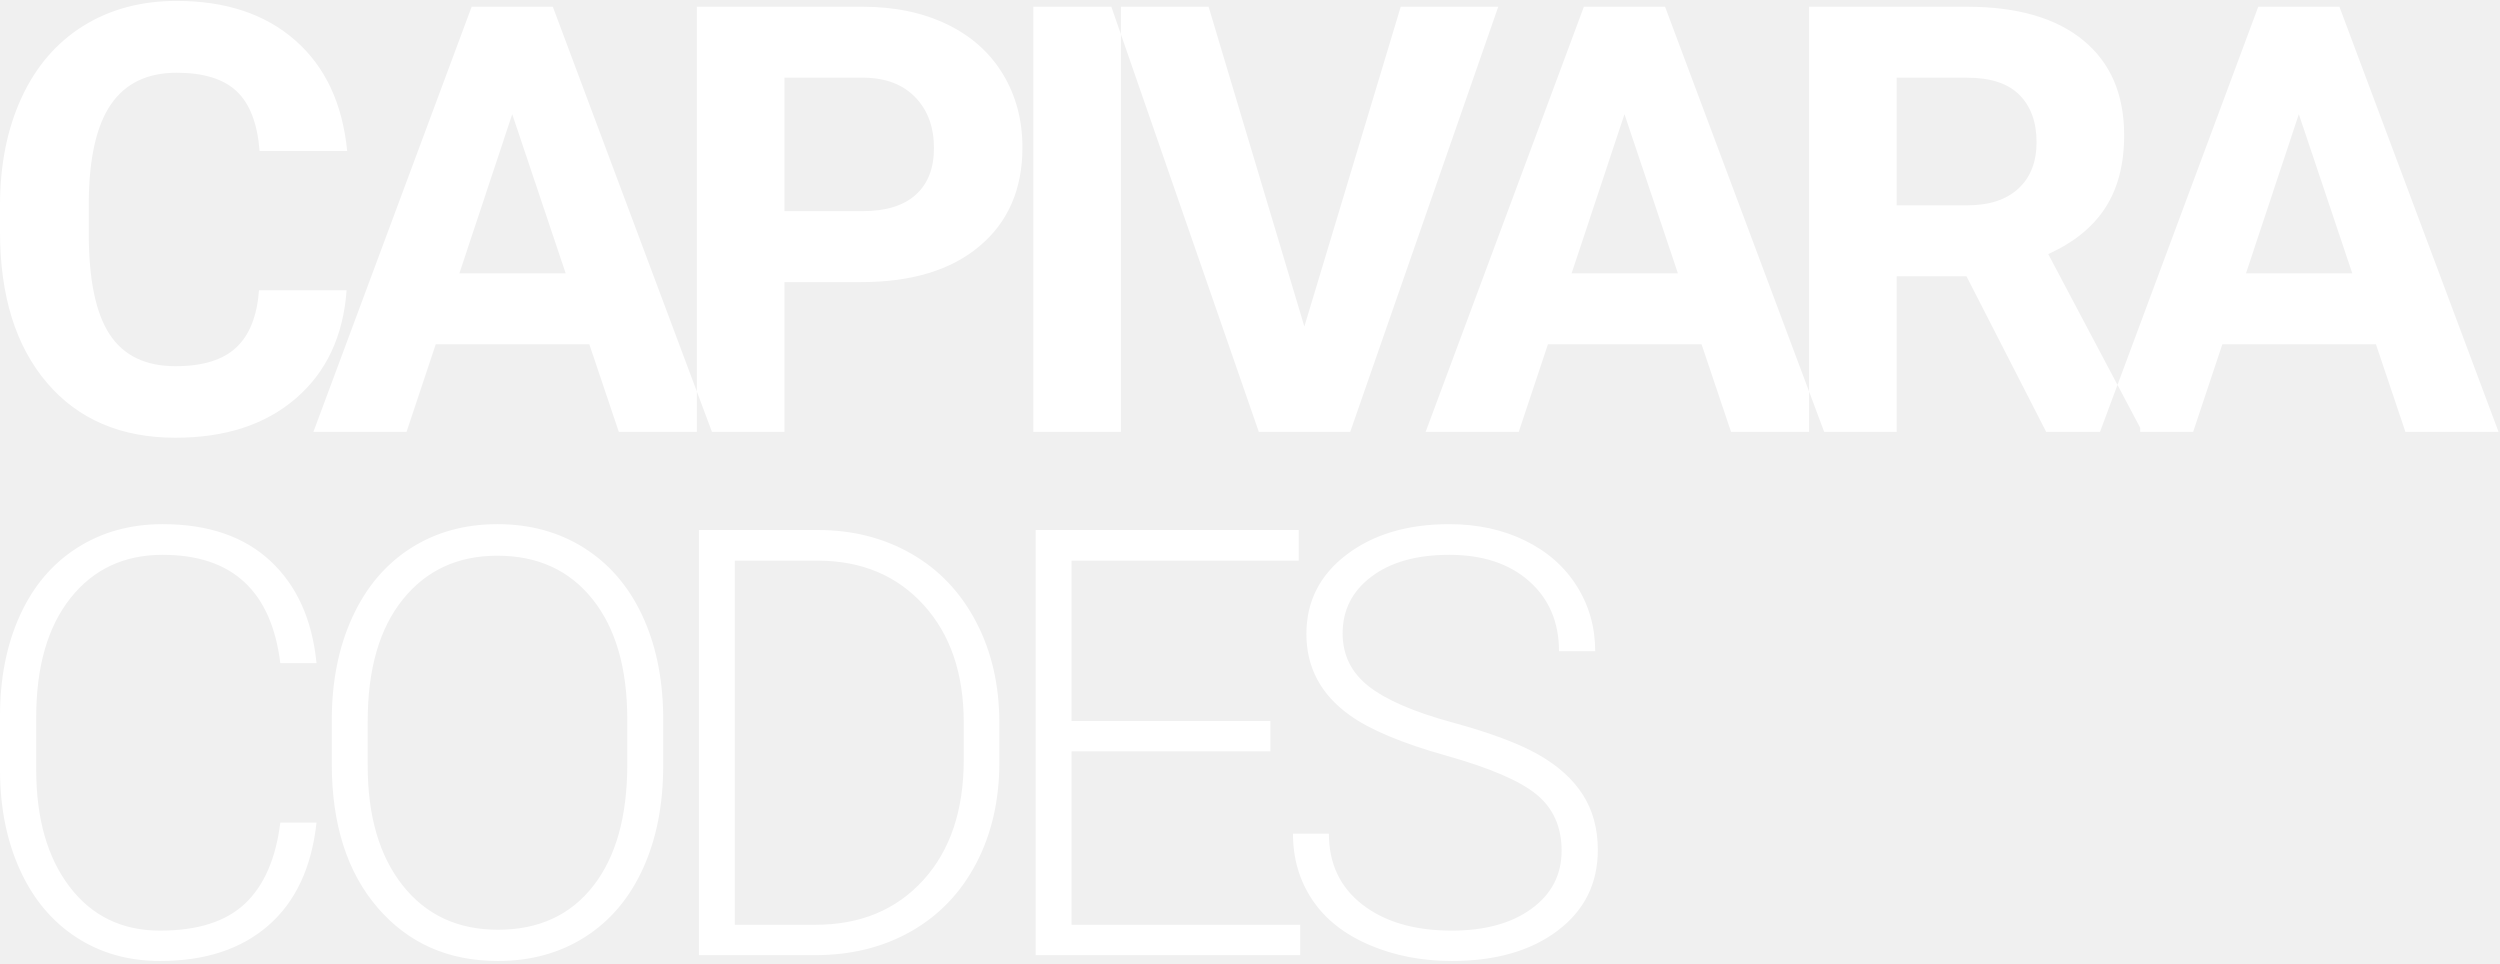
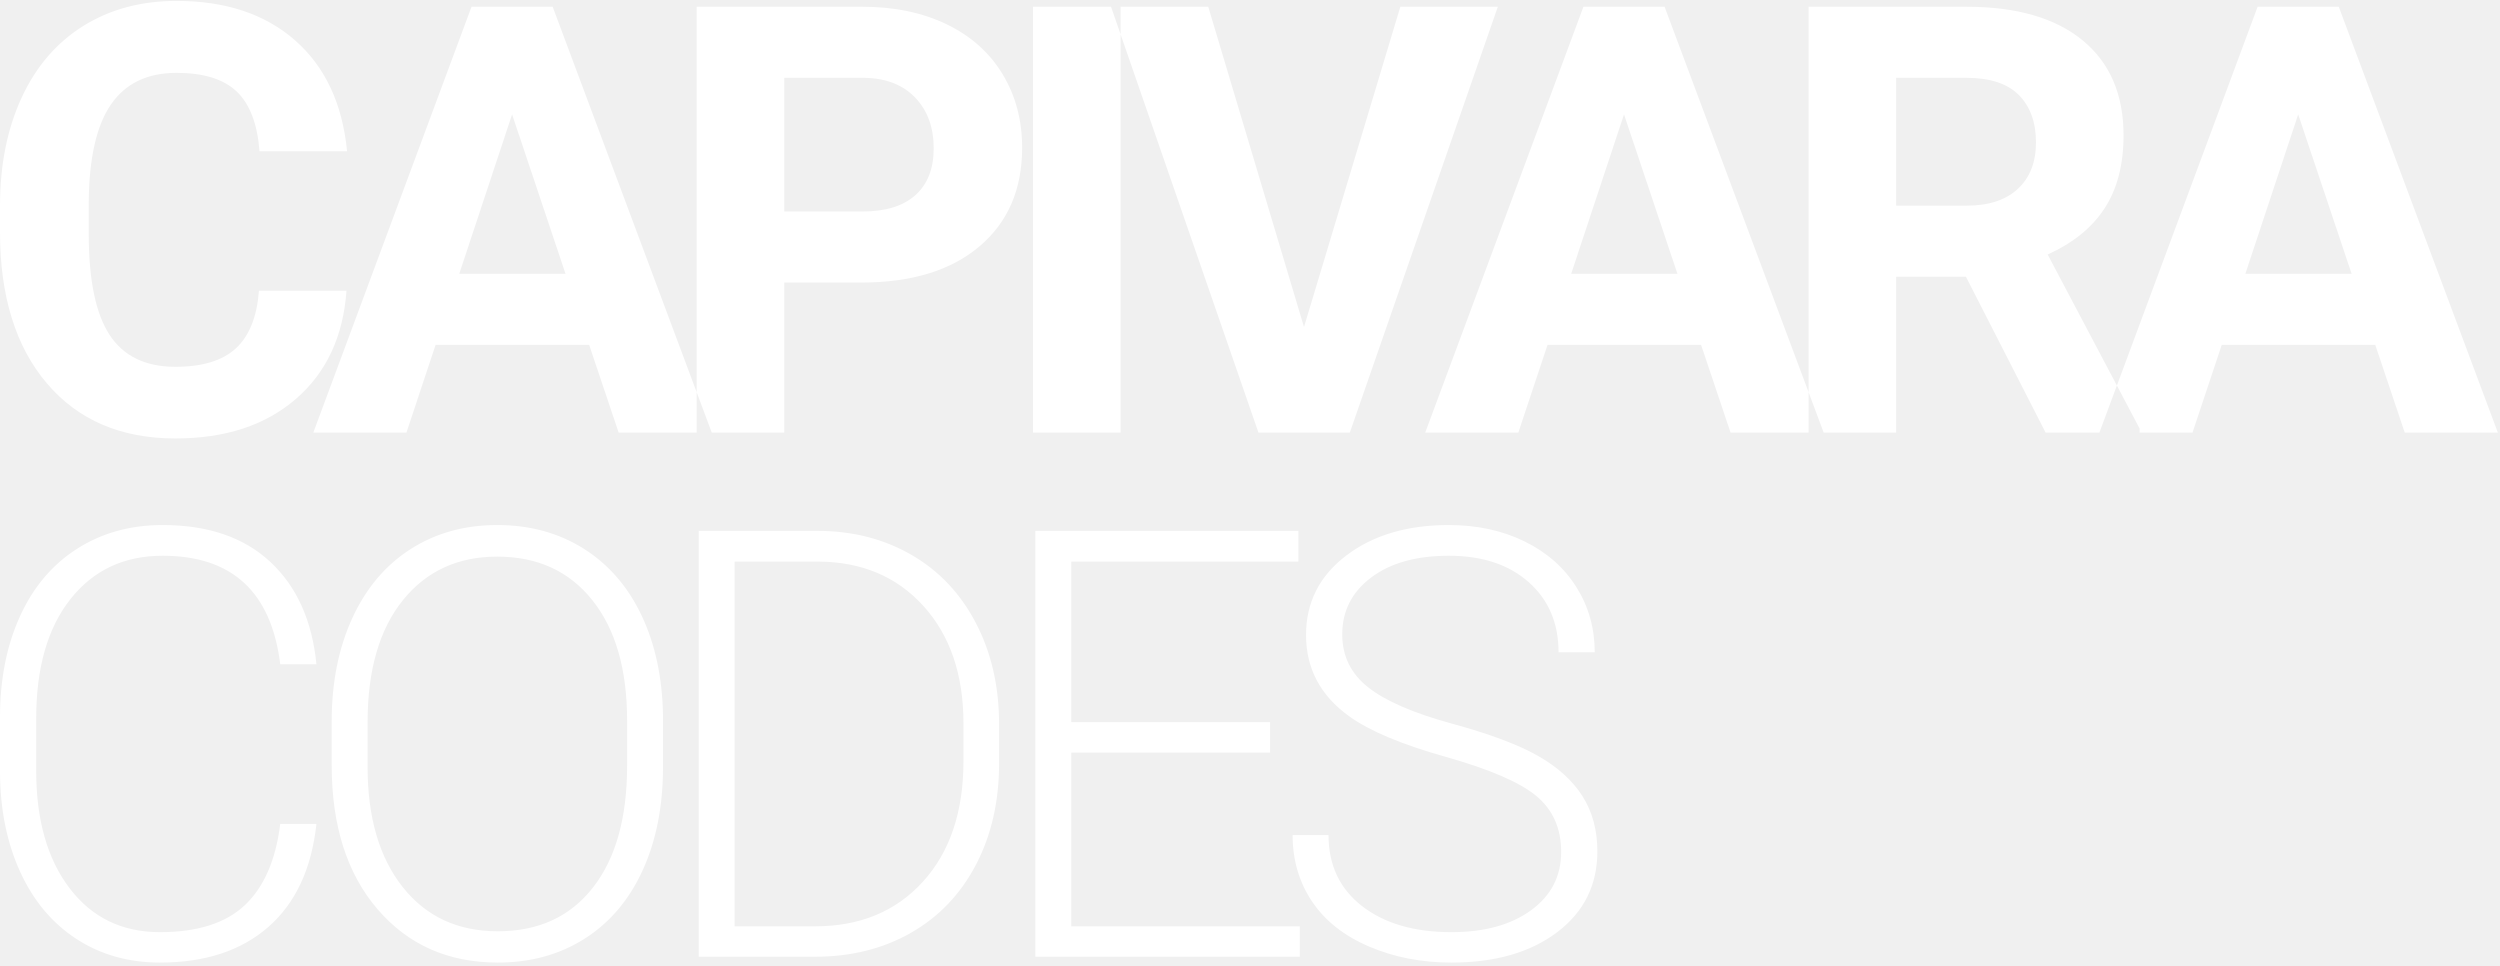
- <svg xmlns="http://www.w3.org/2000/svg" width="301px" height="116px" viewBox="0 0 301 116" version="1.1">
+ <svg xmlns="http://www.w3.org/2000/svg" width="658px" height="254px" viewBox="0 0 658 254" version="1.1">
  <defs />
-   <g id="Page-1" stroke="none" stroke-width="1" fill="none" fill-rule="evenodd">
-     <g id="color" transform="translate(-838, -300)" fill="#FFFFFF">
-       <g id="rect" transform="translate(838, 300)">
-         <g id="Group">
-           <path d="M41.73,34.949 C41.332,40.457 39.299,44.793 35.631,47.957 C31.963,51.121 27.129,52.703 21.129,52.703 C14.566,52.703 9.404,50.494 5.643,46.076 C1.881,41.658 0,35.594 0,27.883 L0,24.754 C0,19.832 0.867,15.496 2.602,11.746 C4.336,7.996 6.814,5.119 10.037,3.115 C13.26,1.111 17.004,0.109 21.27,0.109 C27.176,0.109 31.934,1.691 35.543,4.855 C39.152,8.02 41.238,12.461 41.801,18.18 L31.254,18.18 C30.996,14.875 30.076,12.479 28.494,10.99 C26.912,9.502 24.504,8.758 21.27,8.758 C17.754,8.758 15.123,10.018 13.377,12.537 C11.631,15.057 10.734,18.965 10.688,24.262 L10.688,28.129 C10.688,33.66 11.525,37.703 13.201,40.258 C14.877,42.813 17.52,44.09 21.129,44.09 C24.387,44.09 26.818,43.346 28.424,41.857 C30.029,40.369 30.949,38.066 31.184,34.949 L41.73,34.949 Z M70.955,41.453 L52.463,41.453 L48.947,52 L37.732,52 L56.787,0.812 L66.56,0.812 L85.72,52 L74.505,52 L70.955,41.453 Z M55.31,32.91 L68.107,32.91 L61.673,13.75 L55.31,32.91 Z M94.448,33.965 L94.448,52 L83.902,52 L83.902,0.812 L103.87,0.812 C107.714,0.812 111.095,1.516 114.013,2.922 C116.931,4.328 119.175,6.326 120.745,8.916 C122.316,11.506 123.101,14.453 123.101,17.758 C123.101,22.773 121.384,26.729 117.95,29.623 C114.517,32.518 109.765,33.965 103.695,33.965 L94.448,33.965 Z M94.448,25.422 L103.87,25.422 C106.659,25.422 108.786,24.766 110.251,23.453 C111.716,22.141 112.448,20.266 112.448,17.828 C112.448,15.32 111.71,13.293 110.234,11.746 C108.757,10.199 106.718,9.402 104.116,9.355 L94.448,9.355 L94.448,25.422 Z M134.958,52 L124.411,52 L124.411,0.812 L134.958,0.812 L134.958,52 Z M157.045,39.309 L168.647,0.812 L180.389,0.812 L162.565,52 L151.561,52 L133.807,0.812 L145.514,0.812 L157.045,39.309 Z M204.867,41.453 L186.375,41.453 L182.859,52 L171.645,52 L190.699,0.812 L200.473,0.812 L219.633,52 L208.418,52 L204.867,41.453 Z M189.223,32.91 L202.02,32.91 L195.586,13.75 L189.223,32.91 Z M236.763,33.262 L228.361,33.262 L228.361,52 L217.814,52 L217.814,0.812 L236.834,0.812 C242.881,0.812 247.545,2.16 250.826,4.855 C254.107,7.551 255.748,11.359 255.748,16.281 C255.748,19.773 254.992,22.686 253.48,25.018 C251.968,27.35 249.677,29.207 246.607,30.59 L257.681,51.508 L257.681,52 L246.361,52 L236.763,33.262 Z M228.361,24.719 L236.869,24.719 C239.517,24.719 241.568,24.045 243.021,22.697 C244.474,21.35 245.201,19.492 245.201,17.125 C245.201,14.711 244.515,12.813 243.144,11.43 C241.773,10.047 239.67,9.355 236.834,9.355 L228.361,9.355 L228.361,24.719 Z M286.062,41.453 L267.57,41.453 L264.054,52 L252.839,52 L271.894,0.812 L281.667,0.812 L300.827,52 L289.613,52 L286.062,41.453 Z M270.417,32.91 L283.214,32.91 L276.78,13.75 L270.417,32.91 Z" id="CAPIVARA" />
-           <path d="M38.109,99.039 C37.523,104.43 35.596,108.555 32.326,111.414 C29.057,114.273 24.703,115.703 19.266,115.703 C15.469,115.703 12.111,114.754 9.193,112.855 C6.275,110.957 4.02,108.268 2.426,104.787 C0.832,101.307 0.023,97.328 0,92.852 L0,86.207 C0,81.66 0.797,77.629 2.391,74.113 C3.984,70.598 6.275,67.885 9.264,65.975 C12.252,64.064 15.691,63.109 19.582,63.109 C25.066,63.109 29.396,64.592 32.572,67.557 C35.748,70.521 37.594,74.617 38.109,79.844 L33.75,79.844 C32.672,71.148 27.949,66.801 19.582,66.801 C14.941,66.801 11.244,68.535 8.49,72.004 C5.736,75.473 4.359,80.266 4.359,86.383 L4.359,92.641 C4.359,98.547 5.701,103.258 8.385,106.773 C11.068,110.289 14.695,112.047 19.266,112.047 C23.789,112.047 27.199,110.963 29.496,108.795 C31.793,106.627 33.211,103.375 33.75,99.039 L38.109,99.039 Z M79.849,92.184 C79.849,96.895 79.035,101.031 77.406,104.594 C75.777,108.156 73.451,110.898 70.427,112.82 C67.404,114.742 63.912,115.703 59.951,115.703 C53.974,115.703 49.146,113.564 45.466,109.287 C41.787,105.01 39.947,99.238 39.947,91.973 L39.947,86.699 C39.947,82.035 40.773,77.904 42.425,74.307 C44.078,70.709 46.416,67.943 49.439,66.01 C52.463,64.076 55.943,63.109 59.88,63.109 C63.818,63.109 67.293,64.059 70.304,65.957 C73.316,67.855 75.642,70.539 77.283,74.008 C78.923,77.477 79.779,81.496 79.849,86.066 L79.849,92.184 Z M75.525,86.629 C75.525,80.465 74.13,75.637 71.341,72.145 C68.552,68.652 64.732,66.906 59.88,66.906 C55.123,66.906 51.332,68.658 48.507,72.162 C45.683,75.666 44.271,80.559 44.271,86.84 L44.271,92.184 C44.271,98.254 45.677,103.064 48.49,106.615 C51.302,110.166 55.123,111.941 59.951,111.941 C64.849,111.941 68.67,110.189 71.412,106.686 C74.154,103.182 75.525,98.301 75.525,92.043 L75.525,86.629 Z M84.148,115 L84.148,63.812 L98.456,63.812 C102.652,63.812 106.413,64.768 109.741,66.678 C113.07,68.588 115.665,71.324 117.529,74.887 C119.392,78.449 120.323,82.504 120.323,87.051 L120.323,91.762 C120.323,96.332 119.398,100.387 117.546,103.926 C115.695,107.465 113.087,110.195 109.724,112.117 C106.361,114.039 102.499,115 98.14,115 L84.148,115 Z M88.472,67.504 L88.472,111.344 L98.175,111.344 C103.566,111.344 107.89,109.557 111.148,105.982 C114.405,102.408 116.034,97.574 116.034,91.48 L116.034,86.98 C116.034,81.098 114.429,76.387 111.218,72.848 C108.007,69.309 103.777,67.527 98.527,67.504 L88.472,67.504 Z M152.958,90.461 L129.016,90.461 L129.016,111.344 L156.544,111.344 L156.544,115 L124.692,115 L124.692,63.812 L156.368,63.812 L156.368,67.504 L129.016,67.504 L129.016,86.805 L152.958,86.805 L152.958,90.461 Z M188.018,102.414 C188.018,99.578 187.022,97.334 185.03,95.682 C183.037,94.029 179.393,92.459 174.096,90.971 C168.799,89.482 164.932,87.859 162.495,86.102 C159.026,83.617 157.291,80.359 157.291,76.328 C157.291,72.414 158.903,69.232 162.125,66.783 C165.348,64.334 169.467,63.109 174.483,63.109 C177.881,63.109 180.922,63.766 183.606,65.078 C186.289,66.391 188.37,68.219 189.846,70.562 C191.323,72.906 192.061,75.52 192.061,78.402 L187.702,78.402 C187.702,74.91 186.506,72.104 184.116,69.982 C181.725,67.861 178.514,66.801 174.483,66.801 C170.569,66.801 167.452,67.674 165.131,69.42 C162.811,71.166 161.651,73.445 161.651,76.258 C161.651,78.859 162.694,80.98 164.78,82.621 C166.866,84.262 170.205,85.709 174.799,86.963 C179.393,88.217 182.873,89.518 185.241,90.865 C187.608,92.213 189.389,93.824 190.584,95.699 C191.78,97.574 192.377,99.789 192.377,102.344 C192.377,106.375 190.766,109.609 187.543,112.047 C184.321,114.484 180.073,115.703 174.799,115.703 C171.19,115.703 167.879,115.059 164.868,113.77 C161.856,112.48 159.571,110.676 158.012,108.355 C156.454,106.035 155.674,103.375 155.674,100.375 L159.998,100.375 C159.998,103.984 161.346,106.832 164.041,108.918 C166.737,111.004 170.323,112.047 174.799,112.047 C178.784,112.047 181.983,111.168 184.397,109.41 C186.811,107.652 188.018,105.32 188.018,102.414 L188.018,102.414 Z" id="CODES" />
-         </g>
-       </g>
+   <g id="Page-2" stroke="none" stroke-width="1" fill="none" fill-rule="evenodd">
+     <g id="rect" fill="#FFFFFF">
+       <path d="M91.199,76.527 C90.328,88.587 85.885,98.081 77.869,105.009 C69.853,111.938 59.288,115.402 46.176,115.402 C31.834,115.402 20.552,110.565 12.331,100.891 C4.11,91.217 0,77.938 0,61.054 L0,54.203 C0,43.425 1.895,33.931 5.686,25.72 C9.476,17.509 14.892,11.209 21.935,6.821 C28.978,2.433 37.161,0.239 46.483,0.239 C59.391,0.239 69.789,3.704 77.677,10.632 C85.565,17.56 90.123,27.285 91.353,39.807 L68.303,39.807 C67.74,32.571 65.729,27.324 62.272,24.065 C58.815,20.806 53.552,19.177 46.483,19.177 C38.8,19.177 33.05,21.935 29.234,27.452 C25.418,32.969 23.459,41.526 23.357,53.125 L23.357,61.593 C23.357,73.704 25.188,82.557 28.85,88.151 C32.513,93.745 38.288,96.542 46.176,96.542 C53.296,96.542 58.61,94.912 62.118,91.653 C65.627,88.394 67.637,83.352 68.15,76.527 L91.199,76.527 Z M155.067,90.768 L114.653,90.768 L106.97,113.862 L82.461,113.862 L124.103,1.779 L145.463,1.779 L187.336,113.862 L162.827,113.862 L155.067,90.768 Z M120.877,72.062 L148.843,72.062 L134.783,30.108 L120.877,72.062 Z M206.41,74.371 L206.41,113.862 L183.361,113.862 L183.361,1.779 L227.001,1.779 C235.402,1.779 242.79,3.319 249.167,6.398 C255.544,9.477 260.449,13.852 263.88,19.523 C267.312,25.194 269.028,31.647 269.028,38.883 C269.028,49.866 265.276,58.526 257.772,64.864 C250.268,71.202 239.883,74.371 226.617,74.371 L206.41,74.371 Z M206.41,55.665 L227.001,55.665 C233.097,55.665 237.745,54.228 240.946,51.354 C244.148,48.48 245.748,44.375 245.748,39.037 C245.748,33.546 244.135,29.107 240.908,25.72 C237.681,22.333 233.225,20.588 227.539,20.485 L206.41,20.485 L206.41,55.665 Z M294.941,113.862 L271.891,113.862 L271.891,1.779 L294.941,1.779 L294.941,113.862 Z M343.212,86.072 L368.566,1.779 L394.228,1.779 L355.274,113.862 L331.226,113.862 L292.426,1.779 L318.011,1.779 L343.212,86.072 Z M447.723,90.768 L407.31,90.768 L399.626,113.862 L375.117,113.862 L416.76,1.779 L438.119,1.779 L479.992,113.862 L455.483,113.862 L447.723,90.768 Z M413.533,72.062 L441.5,72.062 L427.439,30.108 L413.533,72.062 Z M517.43,72.832 L499.067,72.832 L499.067,113.862 L476.017,113.862 L476.017,1.779 L517.583,1.779 C530.798,1.779 540.991,4.73 548.162,10.632 C555.333,16.534 558.919,24.873 558.919,35.65 C558.919,43.297 557.267,49.673 553.963,54.78 C550.659,59.886 545.653,63.953 538.943,66.981 L563.144,112.784 L563.144,113.862 L538.405,113.862 L517.43,72.832 Z M499.067,54.126 L517.66,54.126 C523.448,54.126 527.93,52.65 531.106,49.699 C534.281,46.748 535.869,42.681 535.869,37.498 C535.869,32.212 534.371,28.055 531.375,25.027 C528.378,21.999 523.781,20.485 517.583,20.485 L499.067,20.485 L499.067,54.126 Z M625.168,90.768 L584.755,90.768 L577.071,113.862 L552.562,113.862 L594.205,1.779 L615.564,1.779 L657.437,113.862 L632.928,113.862 L625.168,90.768 Z M590.978,72.062 L618.945,72.062 L604.884,30.108 L590.978,72.062 Z" id="CAPIVARA" />
+       <path d="M83.285,216.861 C82.005,228.665 77.792,237.697 70.647,243.958 C63.501,250.219 53.987,253.35 42.104,253.35 C33.806,253.35 26.468,251.272 20.091,247.115 C13.714,242.958 8.784,237.069 5.301,229.448 C1.818,221.827 0.051,213.115 0,203.313 L0,188.764 C0,178.808 1.741,169.981 5.225,162.283 C8.708,154.584 13.714,148.644 20.245,144.462 C26.776,140.279 34.292,138.188 42.795,138.188 C54.781,138.188 64.244,141.434 71.184,147.926 C78.125,154.418 82.159,163.386 83.285,174.83 L73.758,174.83 C71.402,155.79 61.081,146.271 42.795,146.271 C32.653,146.271 24.573,150.068 18.555,157.664 C12.536,165.259 9.527,175.754 9.527,189.149 L9.527,202.851 C9.527,215.784 12.459,226.099 18.324,233.797 C24.189,241.495 32.116,245.344 42.104,245.344 C51.989,245.344 59.442,242.97 64.462,238.223 C69.481,233.476 72.58,226.356 73.758,216.861 L83.285,216.861 Z M174.505,201.85 C174.505,212.166 172.725,221.224 169.165,229.024 C165.605,236.825 160.522,242.829 153.914,247.038 C147.307,251.246 139.675,253.35 131.018,253.35 C117.957,253.35 107.405,248.667 99.364,239.301 C91.322,229.935 87.301,217.298 87.301,201.388 L87.301,189.841 C87.301,179.629 89.107,170.584 92.718,162.706 C96.329,154.828 101.438,148.773 108.046,144.539 C114.653,140.305 122.259,138.188 130.865,138.188 C139.47,138.188 147.063,140.266 153.645,144.423 C160.227,148.58 165.311,154.456 168.896,162.052 C172.482,169.647 174.351,178.448 174.505,188.456 L174.505,201.85 Z M165.055,189.687 C165.055,176.19 162.007,165.618 155.912,157.972 C149.816,150.325 141.467,146.502 130.865,146.502 C120.467,146.502 112.182,150.338 106.01,158.01 C99.837,165.683 96.751,176.395 96.751,190.149 L96.751,201.85 C96.751,215.142 99.825,225.676 105.971,233.451 C112.118,241.226 120.467,245.113 131.018,245.113 C141.724,245.113 150.072,241.277 156.065,233.605 C162.058,225.932 165.055,215.245 165.055,201.542 L165.055,189.687 Z M183.899,251.81 L183.899,139.727 L215.169,139.727 C224.338,139.727 232.559,141.819 239.832,146.001 C247.106,150.184 252.778,156.175 256.85,163.976 C260.922,171.777 262.959,180.655 262.959,190.611 L262.959,200.927 C262.959,210.934 260.935,219.812 256.889,227.562 C252.842,235.311 247.144,241.29 239.794,245.498 C232.444,249.706 224.005,251.81 214.478,251.81 L183.899,251.81 Z M193.349,147.81 L193.349,243.804 L214.555,243.804 C226.336,243.804 235.786,239.891 242.905,232.065 C250.025,224.239 253.585,213.654 253.585,200.311 L253.585,190.457 C253.585,177.576 250.076,167.261 243.059,159.511 C236.042,151.762 226.797,147.862 215.323,147.81 L193.349,147.81 Z M334.279,198.078 L281.956,198.078 L281.956,243.804 L342.115,243.804 L342.115,251.81 L272.506,251.81 L272.506,139.727 L341.731,139.727 L341.731,147.81 L281.956,147.81 L281.956,190.072 L334.279,190.072 L334.279,198.078 Z M410.9,224.251 C410.9,218.042 408.723,213.128 404.37,209.51 C400.016,205.892 392.051,202.453 380.475,199.194 C368.899,195.936 360.448,192.382 355.12,188.533 C347.54,183.093 343.749,175.959 343.749,167.132 C343.749,158.562 347.271,151.595 354.314,146.232 C361.357,140.869 370.359,138.188 381.32,138.188 C388.747,138.188 395.393,139.625 401.258,142.499 C407.123,145.373 411.668,149.376 414.895,154.508 C418.122,159.64 419.736,165.362 419.736,171.674 L410.209,171.674 C410.209,164.027 407.596,157.882 402.372,153.237 C397.147,148.593 390.13,146.271 381.32,146.271 C372.766,146.271 365.954,148.182 360.883,152.006 C355.812,155.829 353.277,160.82 353.277,166.978 C353.277,172.675 355.556,177.319 360.115,180.912 C364.673,184.504 371.972,187.673 382.012,190.419 C392.051,193.164 399.657,196.013 404.831,198.964 C410.004,201.914 413.897,205.443 416.509,209.548 C419.121,213.654 420.427,218.504 420.427,224.098 C420.427,232.925 416.906,240.007 409.863,245.344 C402.82,250.681 393.536,253.35 382.012,253.35 C374.123,253.35 366.889,251.939 360.307,249.116 C353.725,246.293 348.731,242.342 345.324,237.261 C341.918,232.18 340.215,226.356 340.215,219.787 L349.665,219.787 C349.665,227.69 352.611,233.925 358.501,238.493 C364.392,243.06 372.228,245.344 382.012,245.344 C390.719,245.344 397.711,243.42 402.987,239.571 C408.262,235.721 410.9,230.615 410.9,224.251 L410.9,224.251 Z" id="CODES" />
    </g>
  </g>
</svg>
